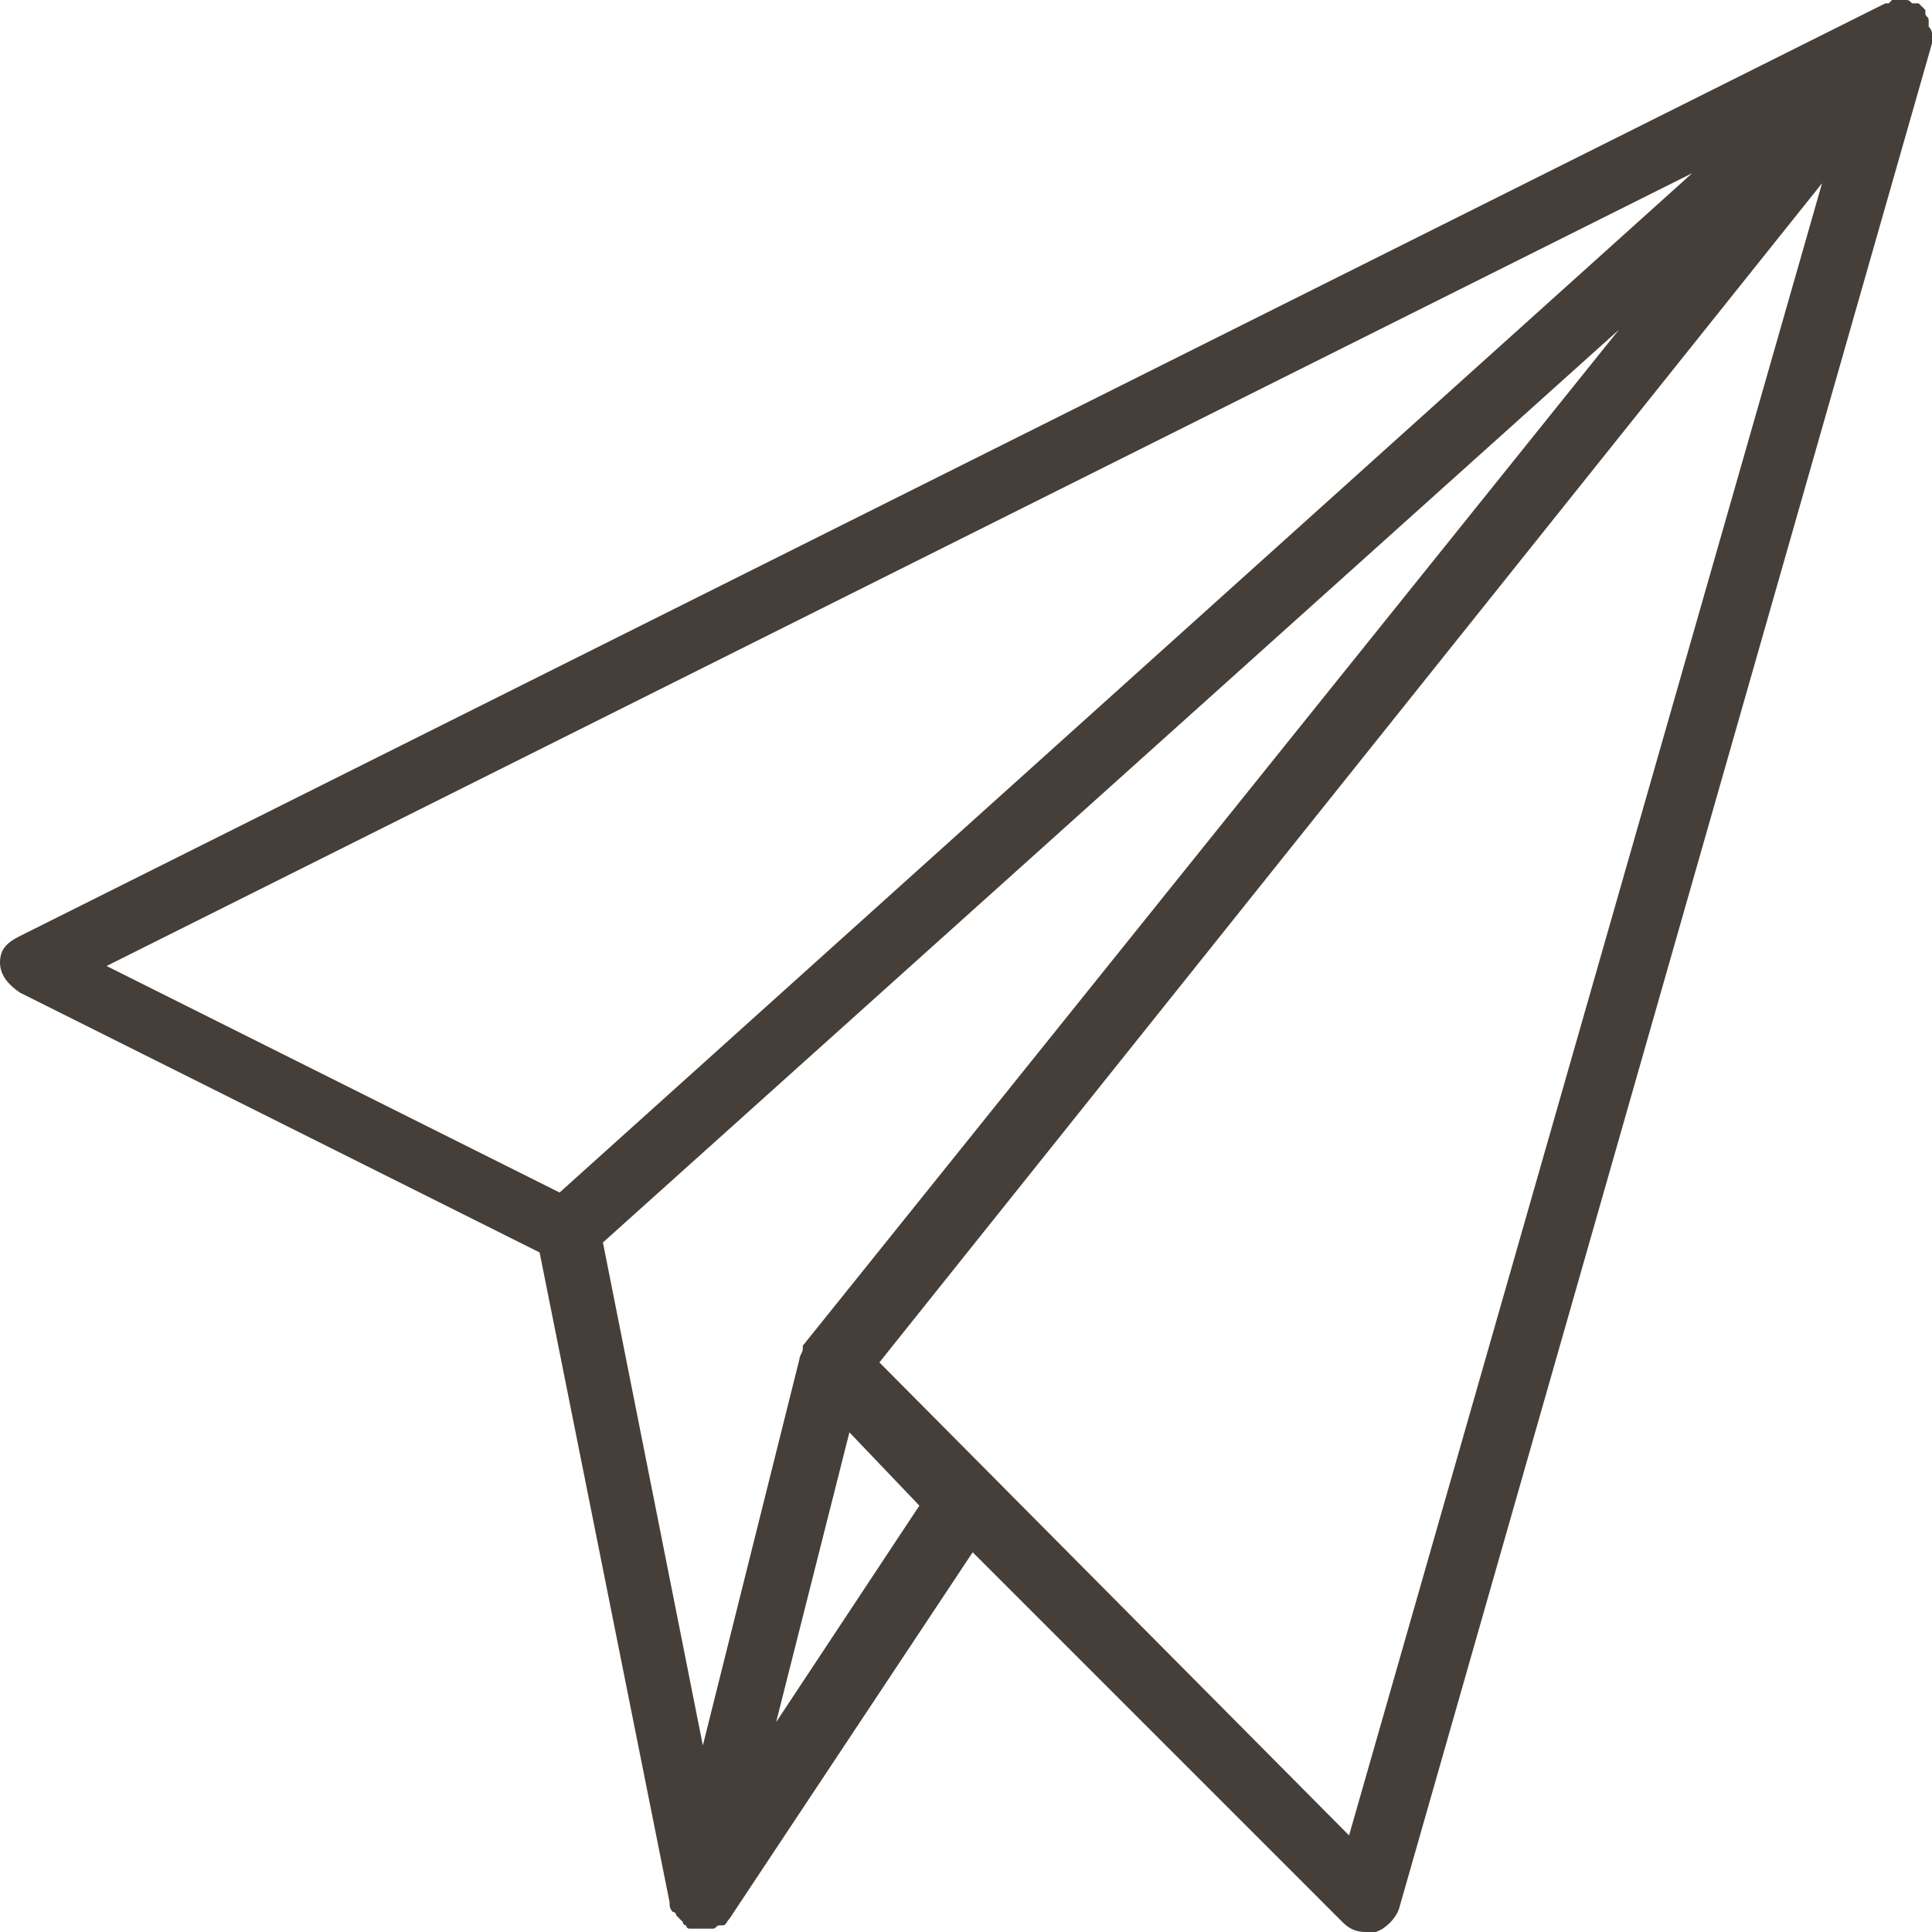
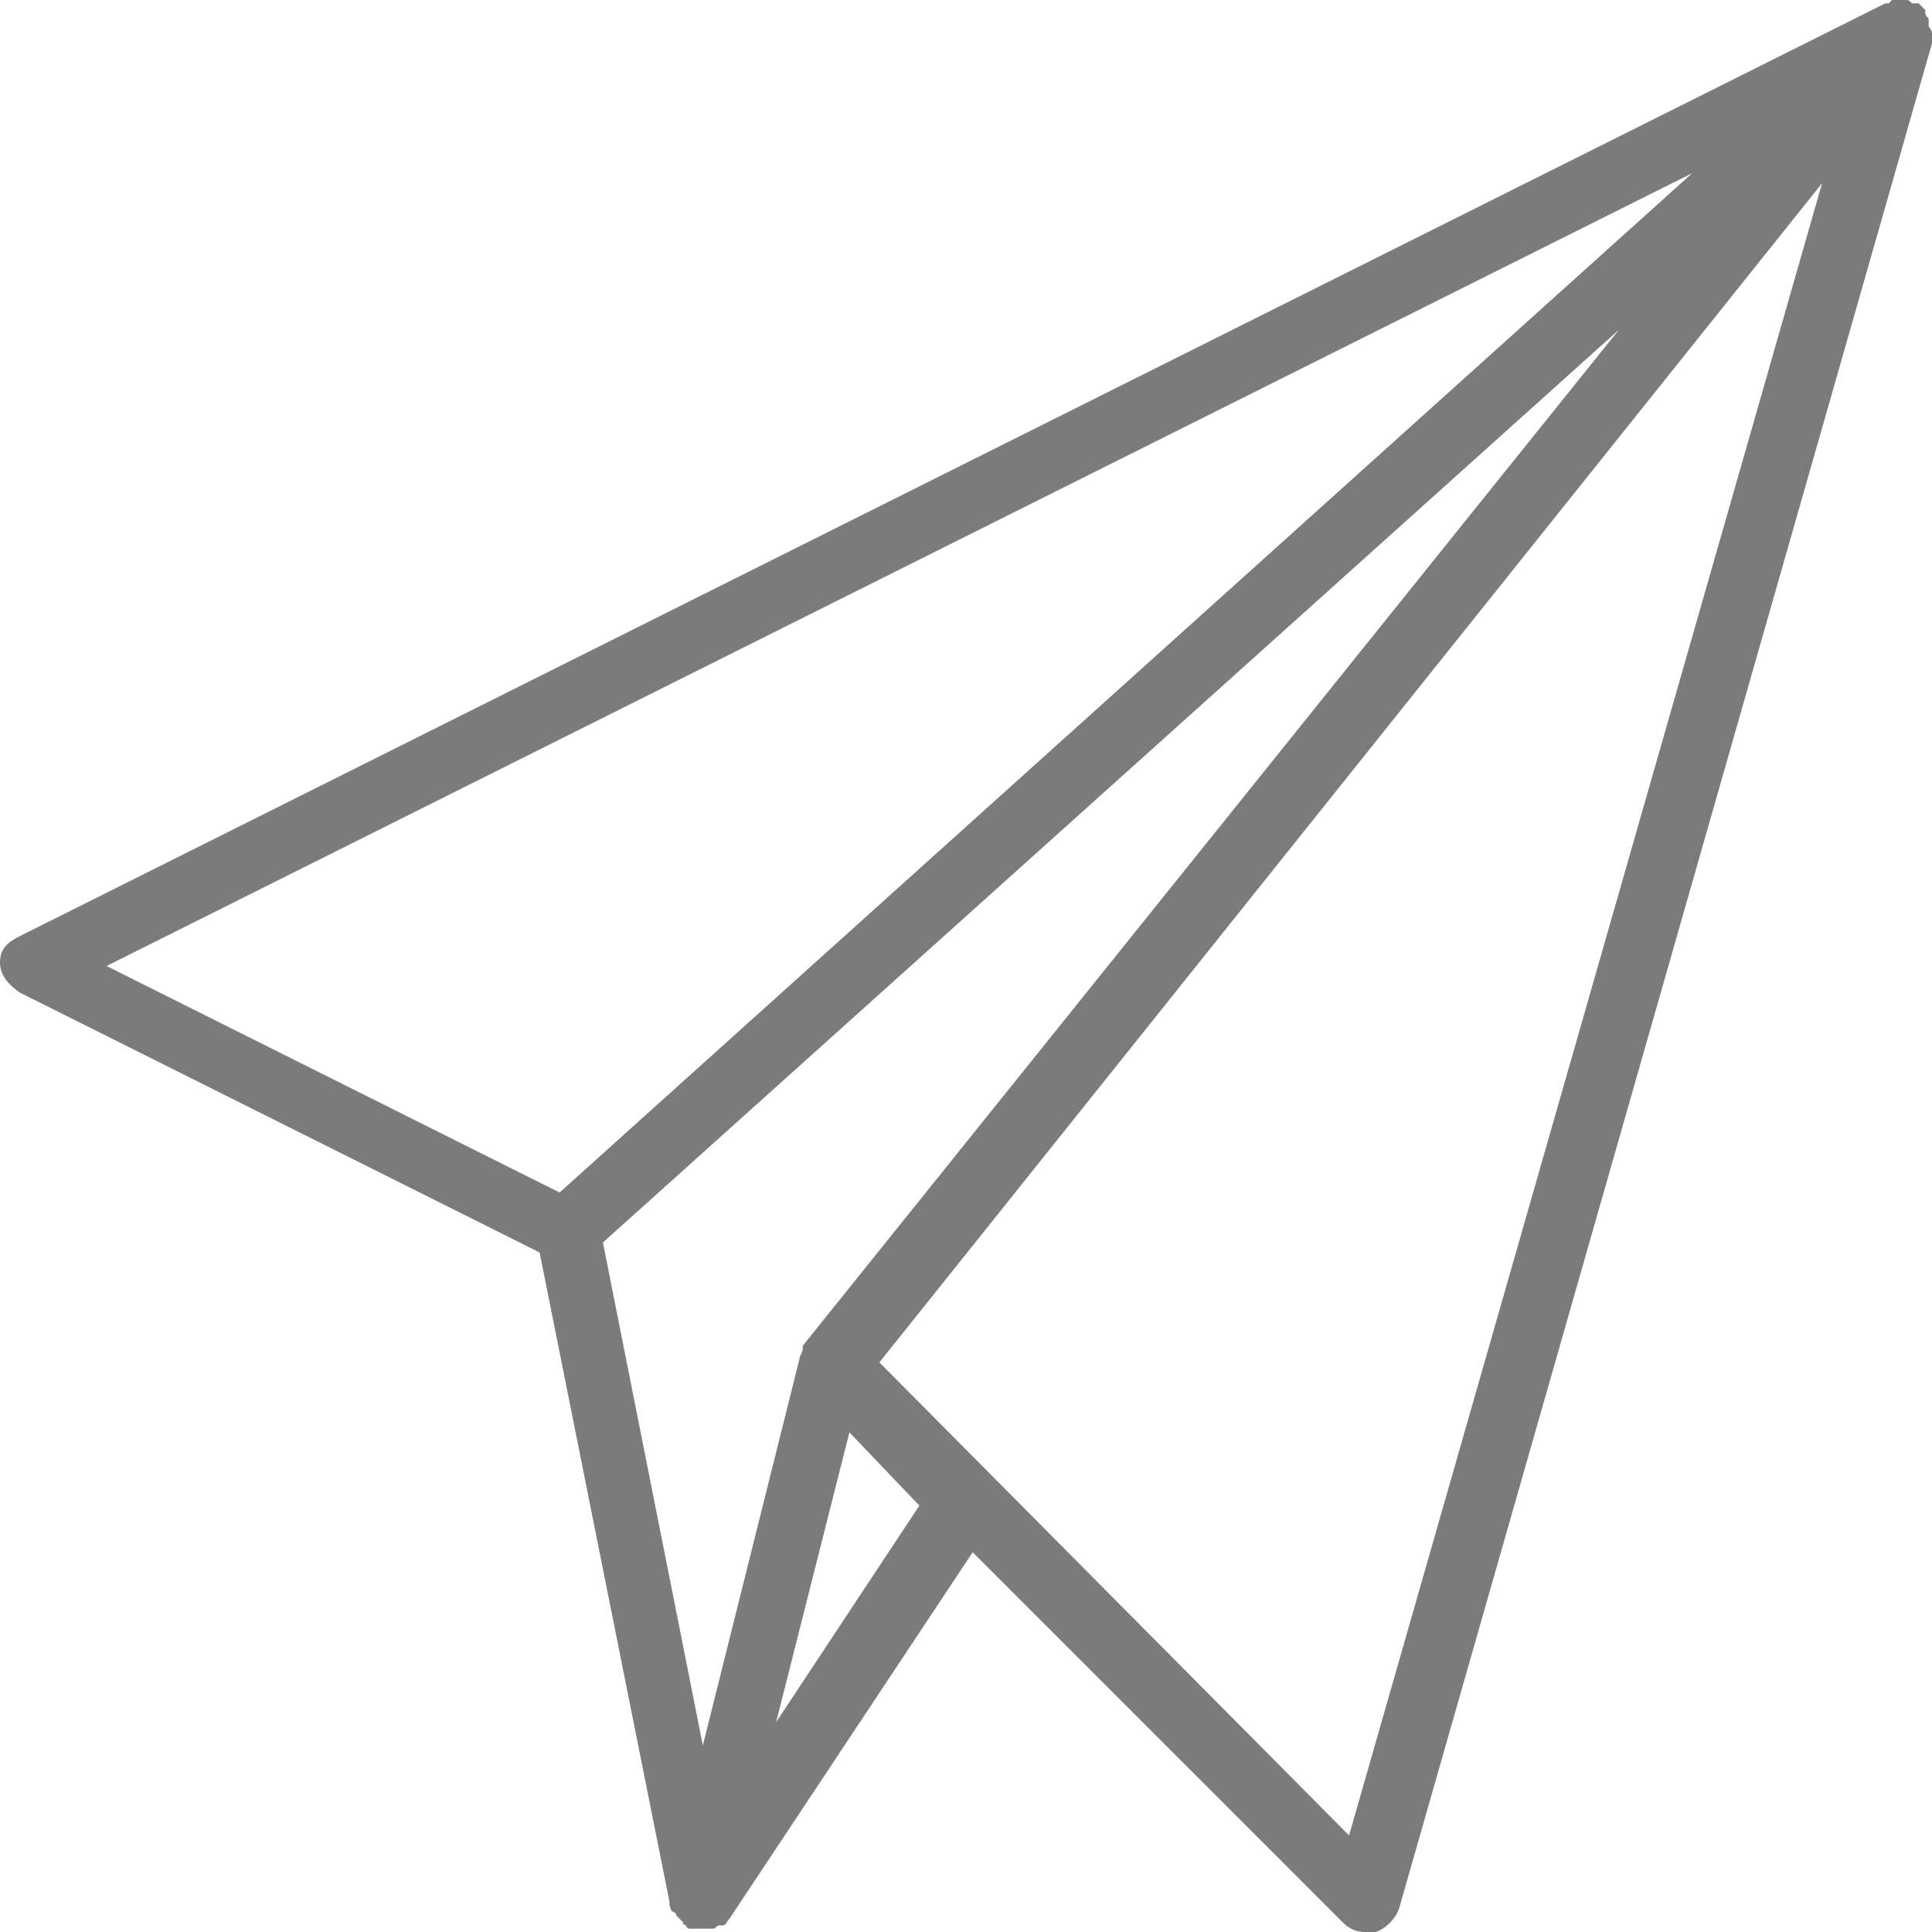
<svg xmlns="http://www.w3.org/2000/svg" width="512px" height="512px" viewBox="0 0 512 512" version="1.1">
  <defs />
  <g id="Page-1" stroke="none" stroke-width="1" fill="none" fill-rule="evenodd">
-     <g id="icon_airplane" transform="translate(-84, 0)" fill="#463E38" fill-rule="nonzero">
+     <g id="icon_airplane" transform="translate(-84, 0)" fill="#7B7B7B" fill-rule="nonzero">
      <g id="send" transform="translate(298, 288) scale(-1, 1) translate(-298, -288) ">
        <path d="M512,255.117 C512,251.586 510.235,249.82 506.703,248.055 L12.359,0.883 L11.476,0.883 L10.593,0 C9.71,0 8.828,0 8.828,0 C7.945,0 7.945,0 7.062,0 C6.179,0 6.179,0 5.297,0.883 L4.414,0.883 C4.414,0.883 4.414,0.883 3.531,0.883 L2.648,1.766 L1.766,2.648 L1.766,3.531 C1.766,4.414 0.883,4.414 0.883,5.297 C0.883,6.18 0.883,6.18 0.883,7.063 C0,7.945 0,8.828 0,8.828 C0,9.71 0,9.71 0,10.593 L0,11.476 L141.241,505.821 C142.124,508.469 144.772,511.118 147.42,512 C148.303,512 149.186,512 150.068,512 C152.716,512 154.482,511.117 156.247,509.352 L254.233,411.366 L318.674,508.469 C319.557,509.352 319.557,510.235 320.44,510.235 C320.44,510.235 320.44,510.235 321.323,510.235 C322.206,510.235 322.206,511.118 323.089,511.118 L323.972,511.118 C324.855,511.118 325.738,511.118 326.62,511.118 C326.62,511.118 326.62,511.118 327.503,511.118 C328.386,511.118 329.269,511.118 329.269,511.118 C329.269,511.118 330.152,511.118 330.152,510.235 C330.152,510.235 331.035,510.235 331.035,509.352 C331.918,508.469 331.918,508.469 332.801,507.586 C332.801,507.586 332.801,506.703 333.684,506.703 C334.567,505.82 334.567,504.937 334.567,504.055 L368.995,331.917 L506.705,263.062 C509.352,261.297 512,258.648 512,255.117 Z M154.483,486.4 L29.131,48.552 L278.952,361.049 L154.483,486.4 Z M268.359,399.007 L286.897,379.586 L306.318,456.386 L268.359,399.007 Z M325.738,462.566 L300.138,360.166 C300.138,359.283 299.255,358.4 299.255,357.518 L299.255,356.635 L82.979,87.393 L352.22,329.269 L325.738,462.566 Z M363.697,316.028 L63.559,45.903 L483.752,256 L363.697,316.028 Z" id="Shape" />
      </g>
    </g>
  </g>
</svg>
